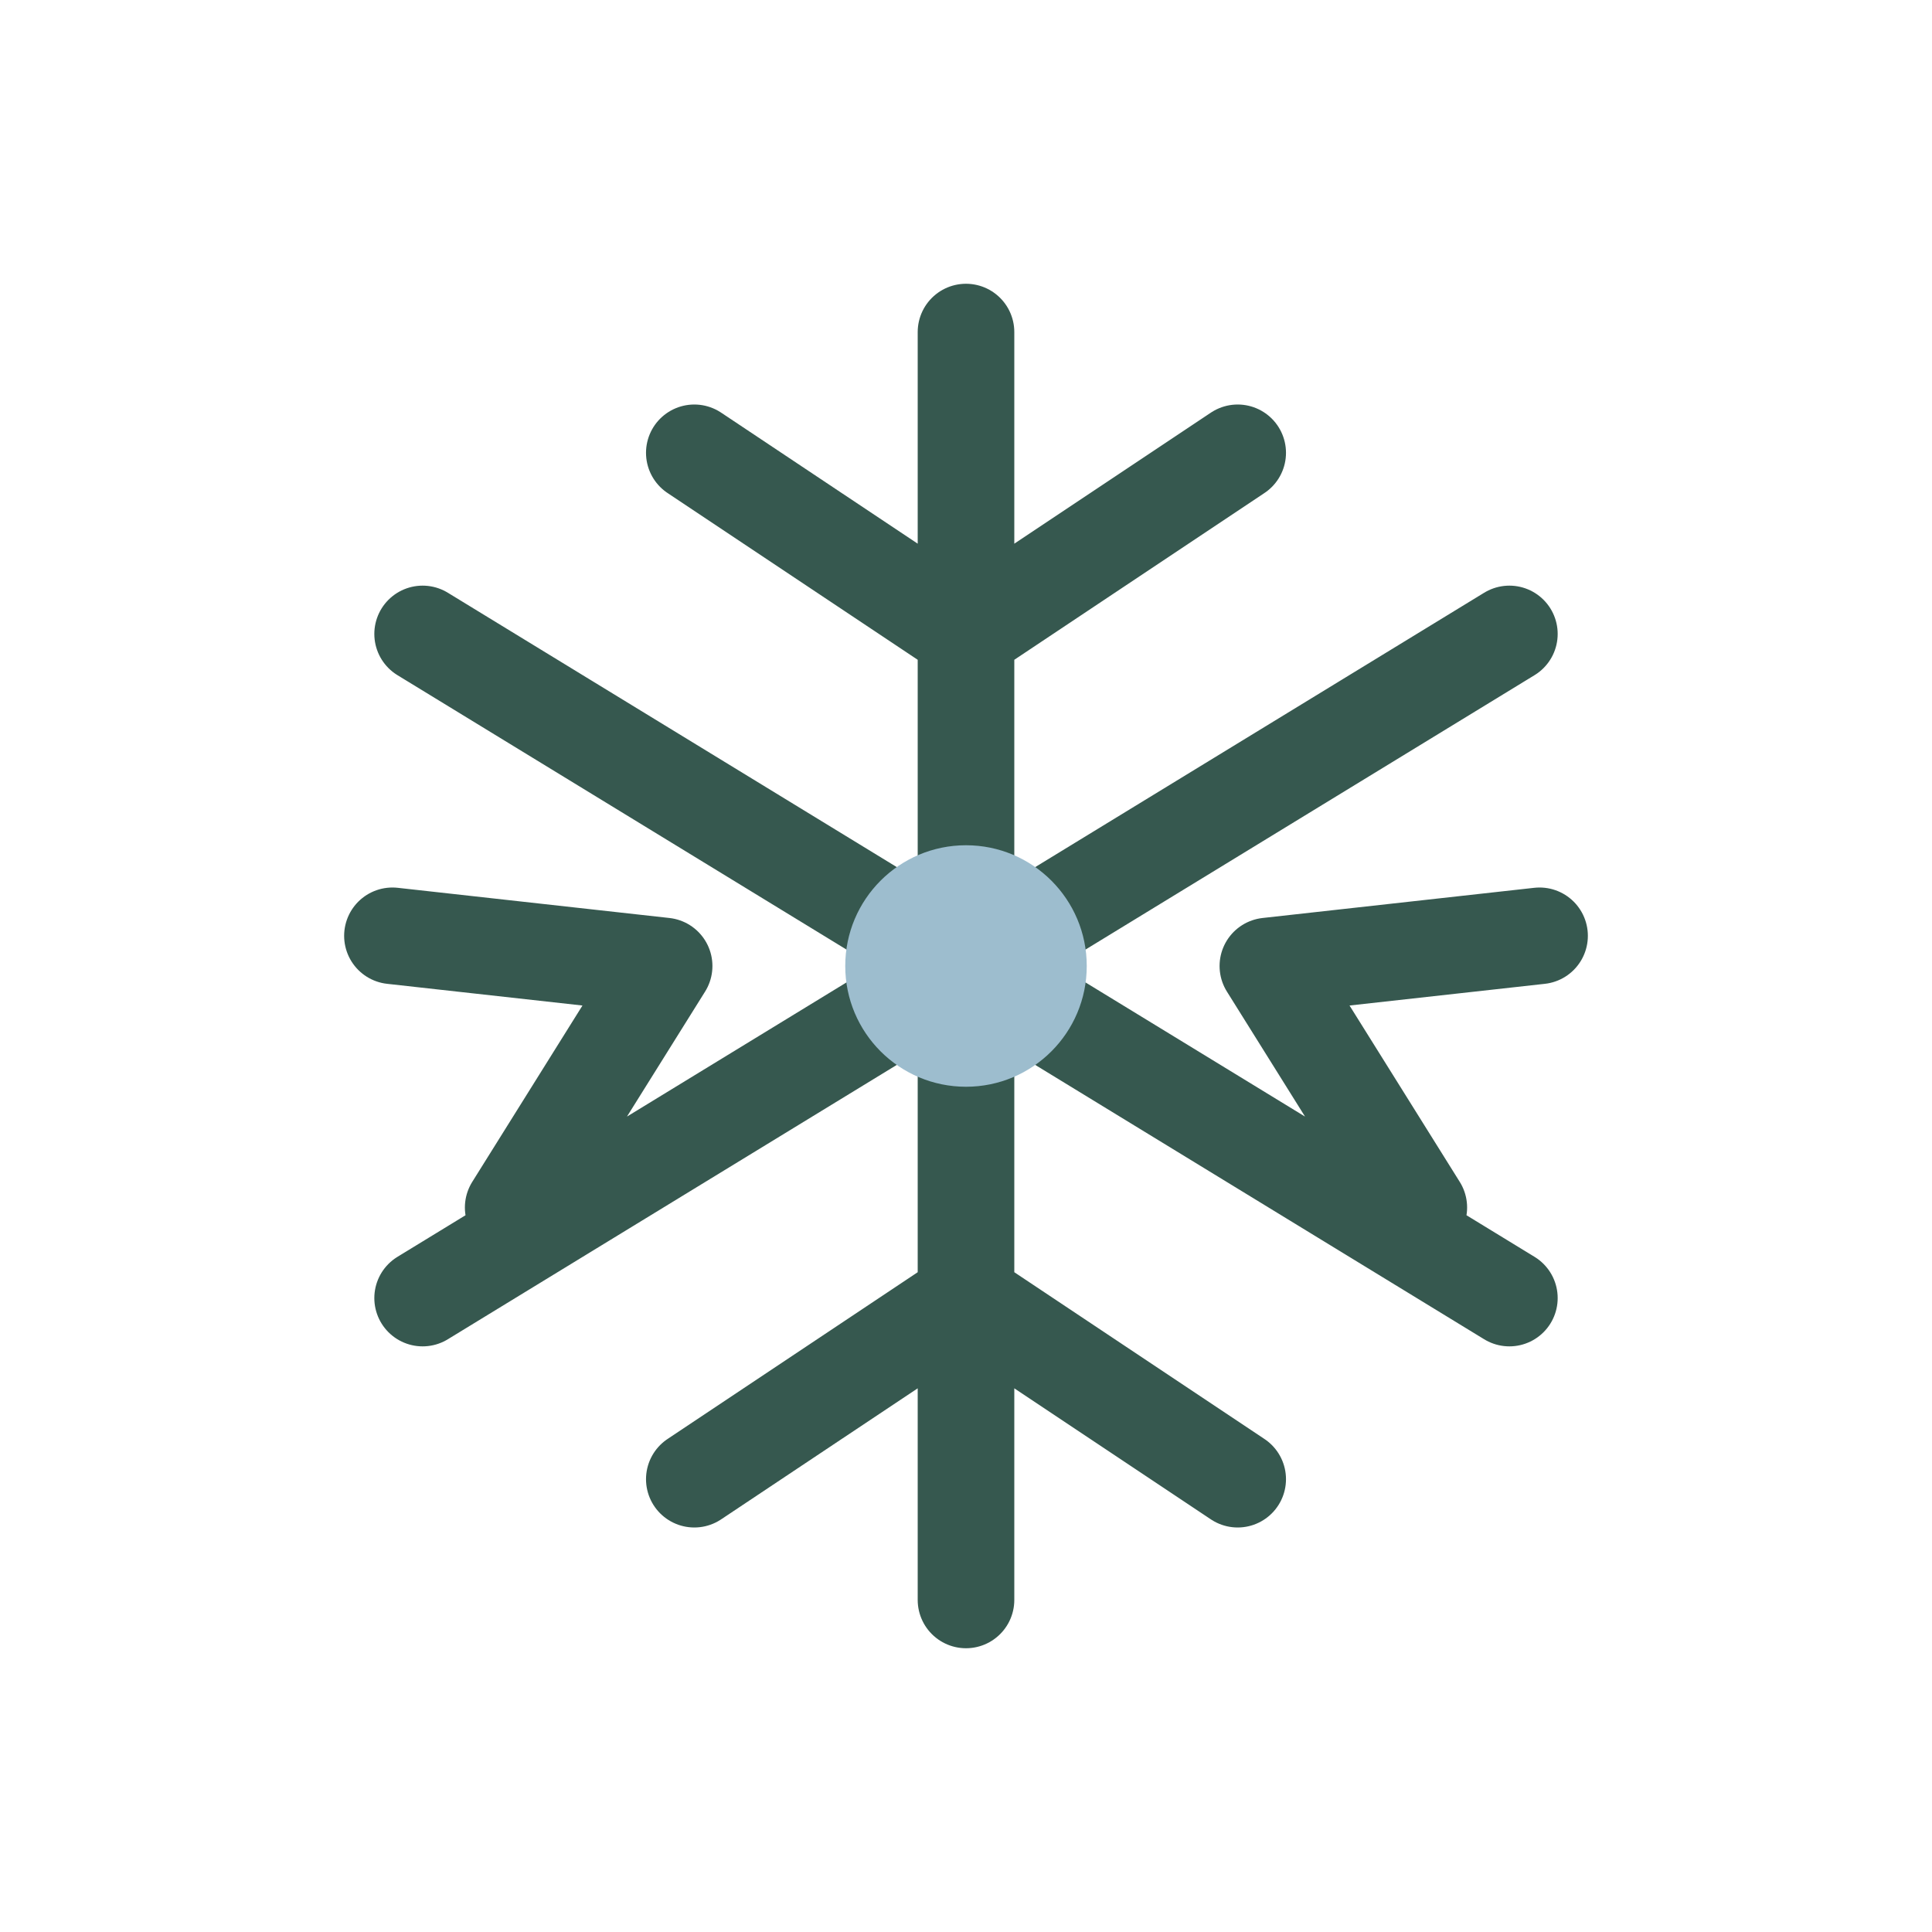
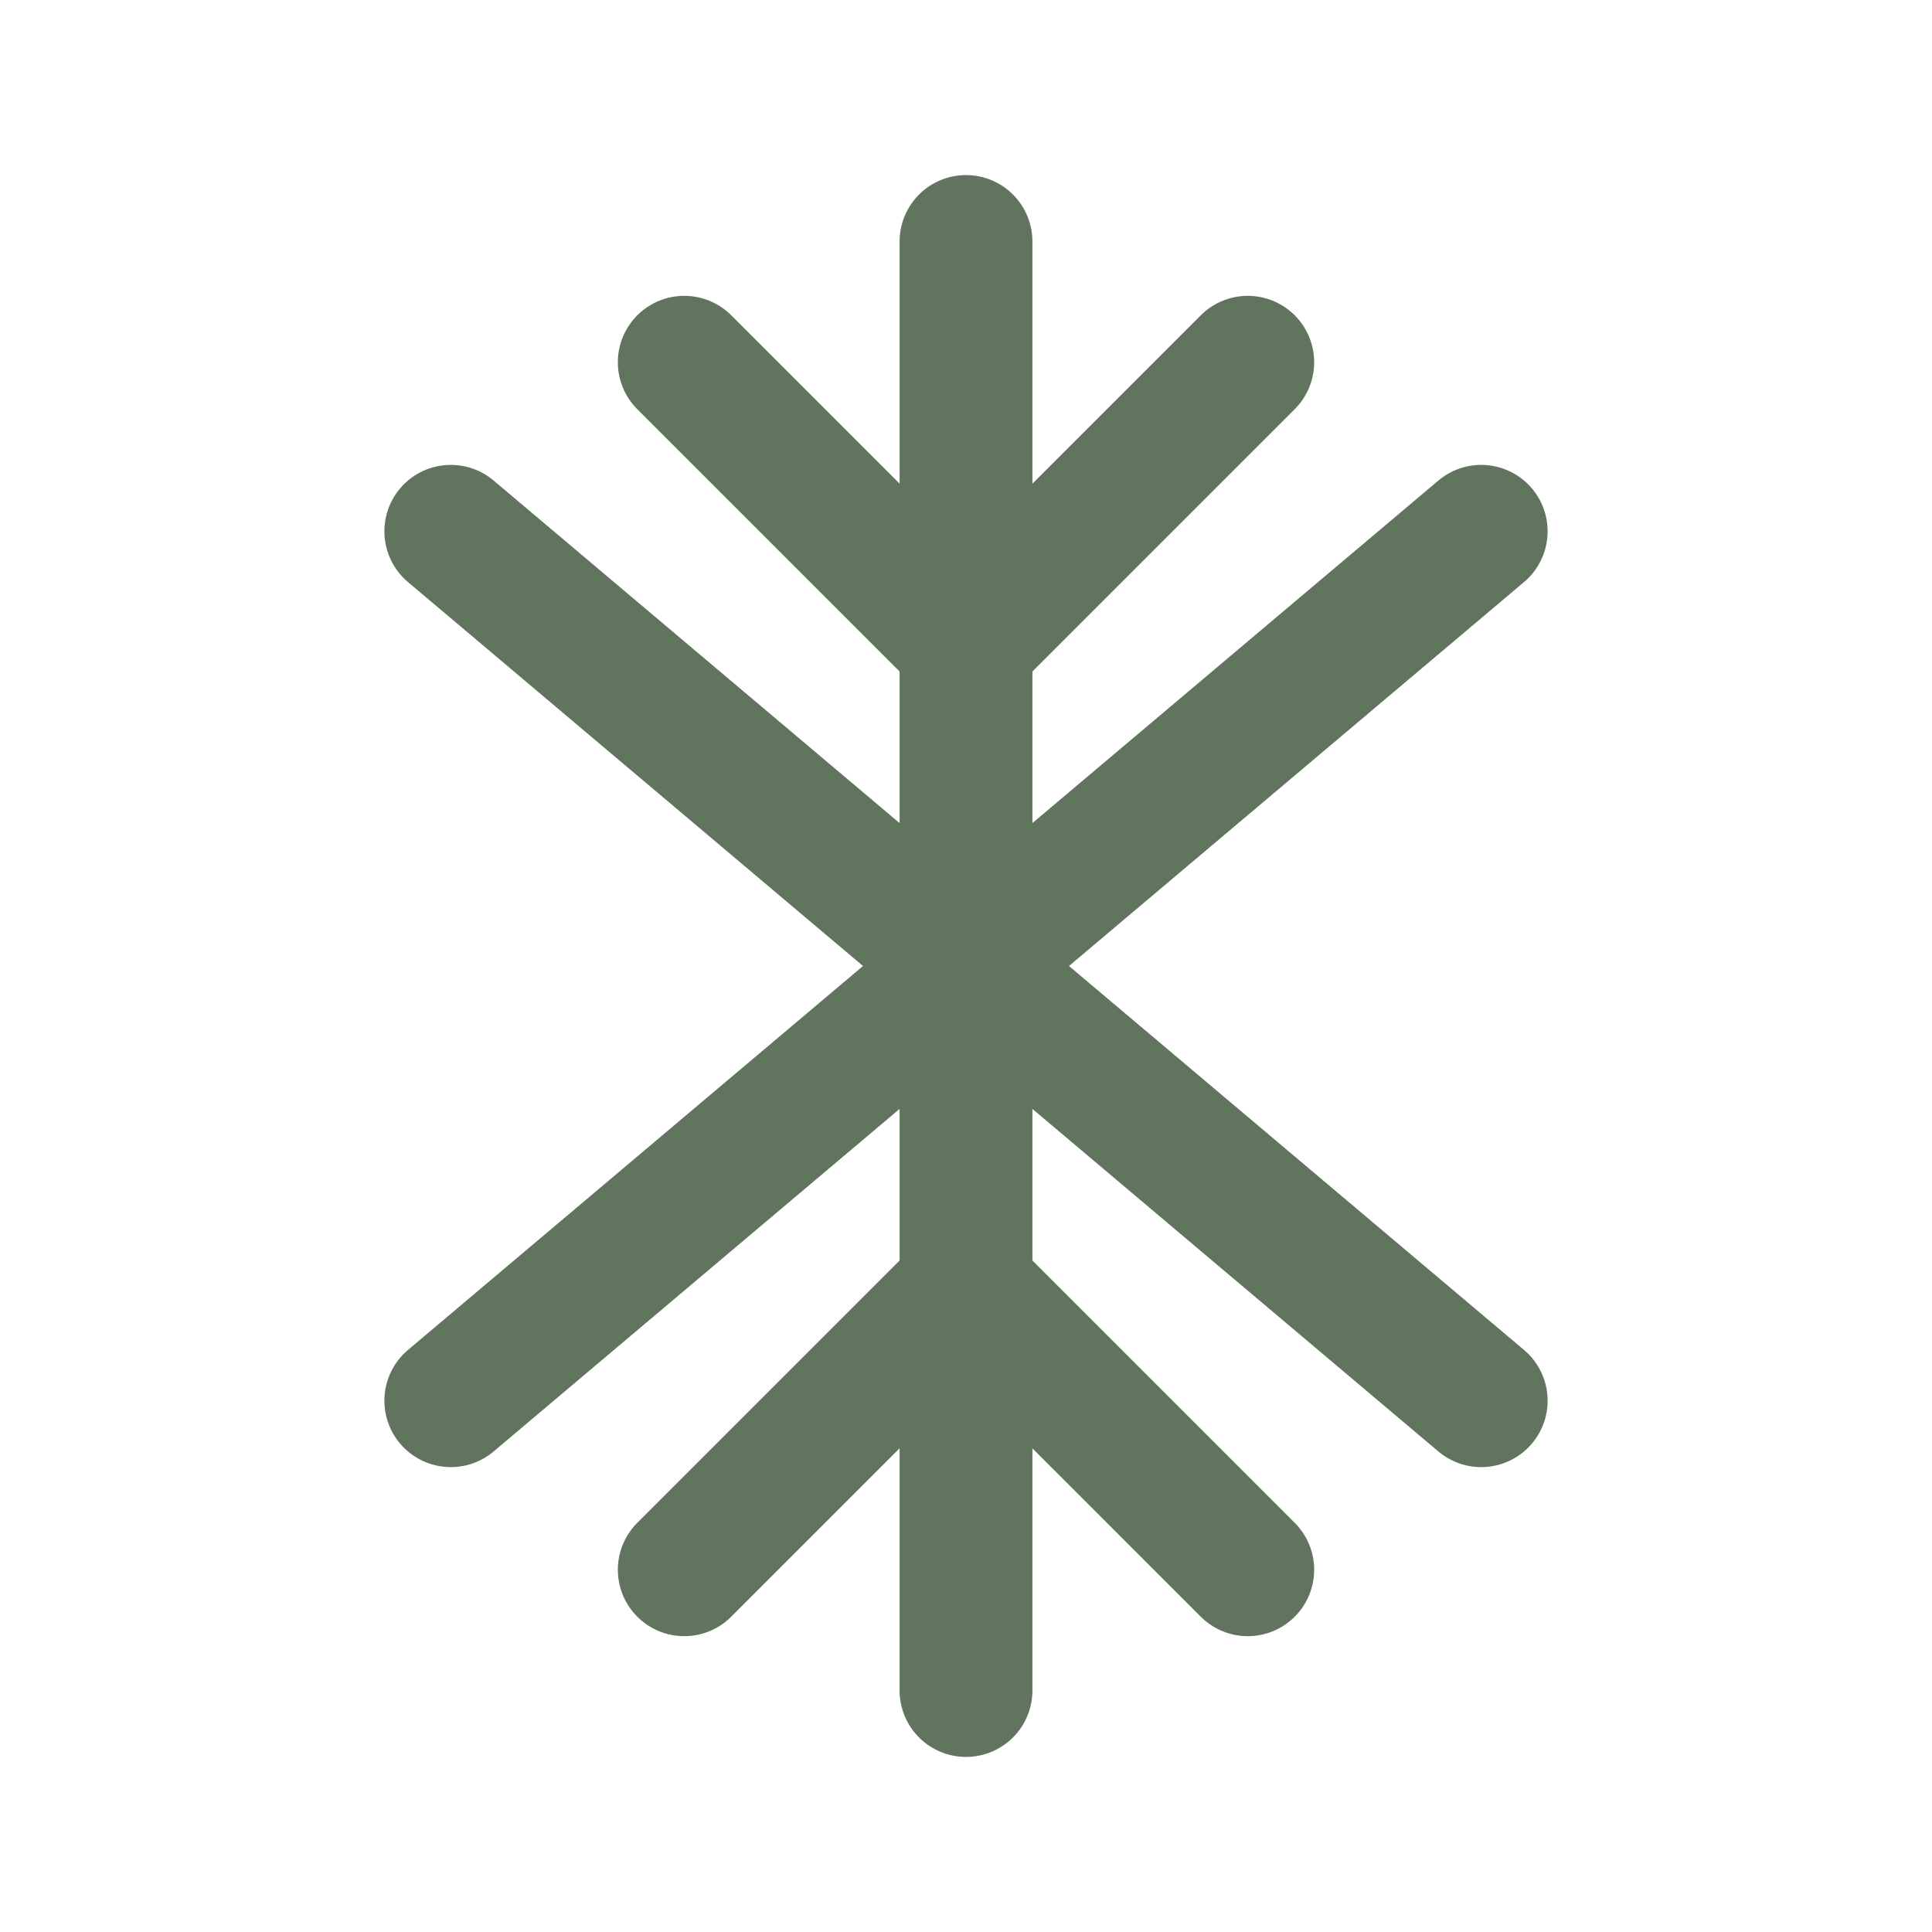
- <svg xmlns="http://www.w3.org/2000/svg" viewBox="0 0 64 64" fill="none" stroke="#36584f" stroke-width="3.2" stroke-linecap="round" stroke-linejoin="round">
-   <path d="M32 11v42M14 21l36 22M14 43l36-22M23 15l9 6 9-6M23 49l9-6 9 6M13 31l9 1-5 8M51 31l-9 1 5 8" />
-   <circle cx="32" cy="32" r="4" fill="#9dbdce" stroke="none" />
+ <svg xmlns="http://www.w3.org/2000/svg" viewBox="0 0 24 24" fill="none" stroke="#60745e" stroke-width="1.65" stroke-linecap="round" stroke-linejoin="round">
+   <path d="M12 3v18M5.6 6.6l12.8 10.8M18.4 6.6 5.6 17.4M8.5 4.5 12 8l3.5-3.5M8.5 19.5 12 16l3.5 3.5" />
</svg>
